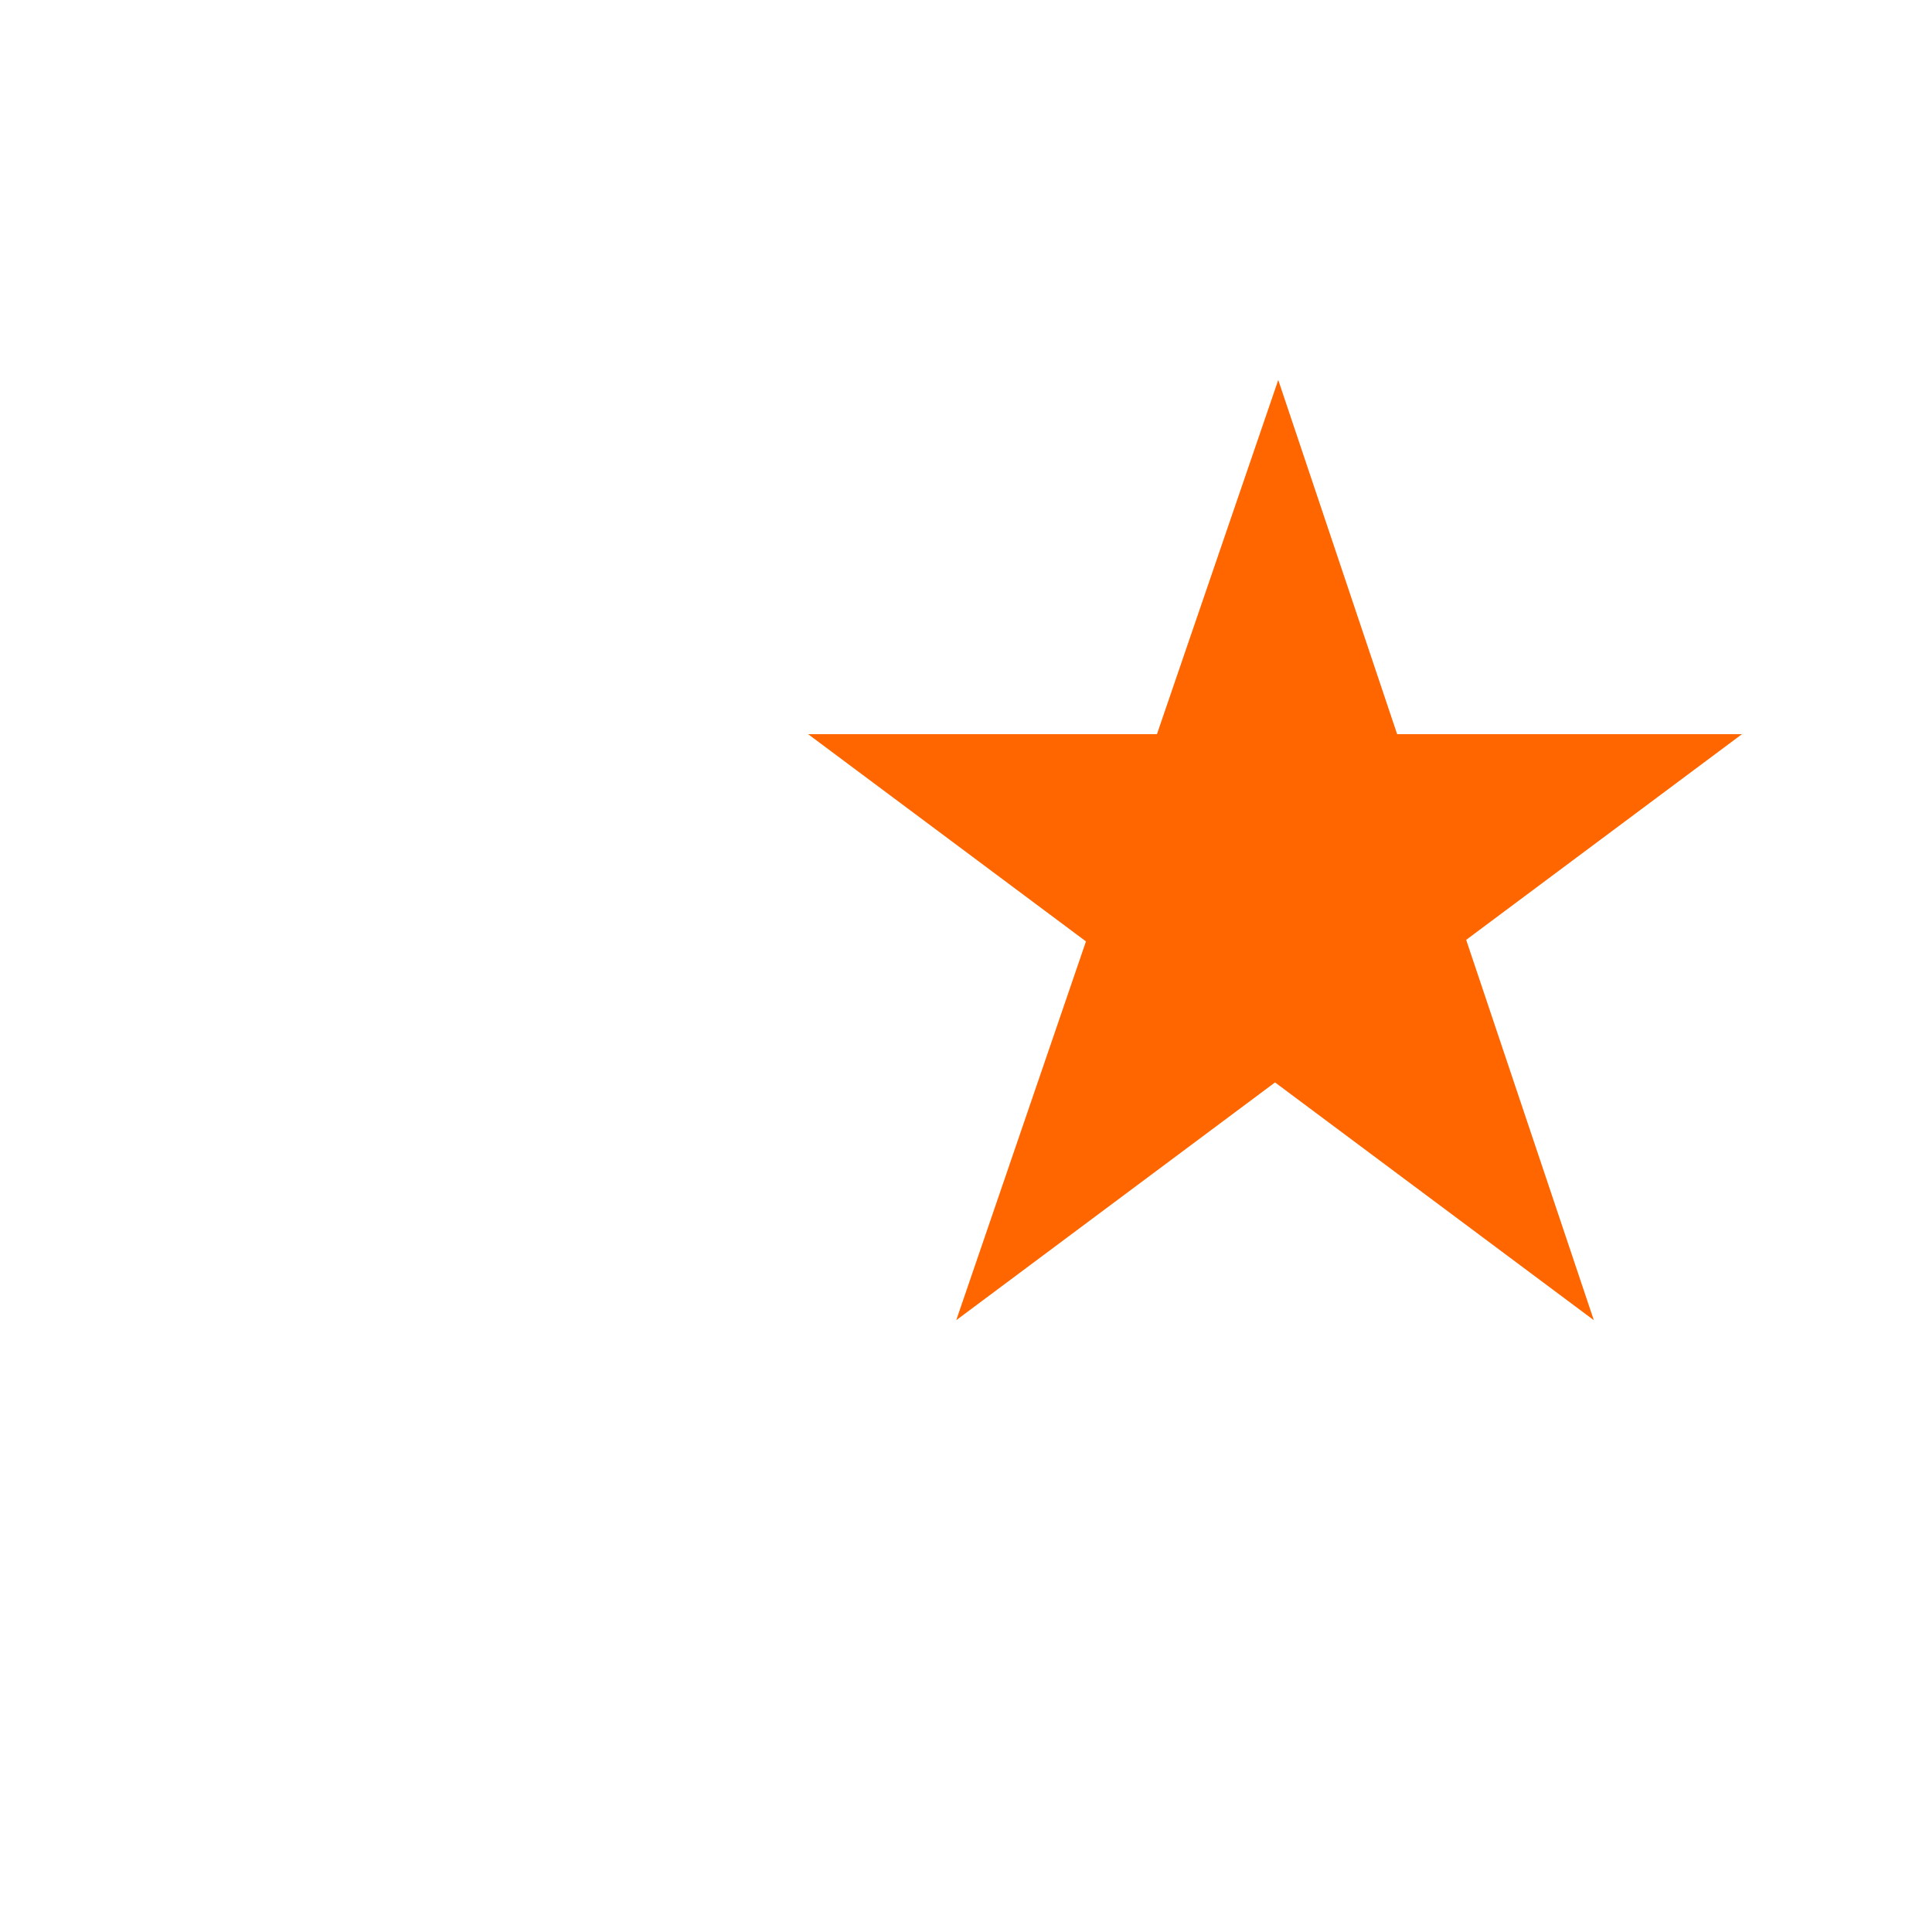
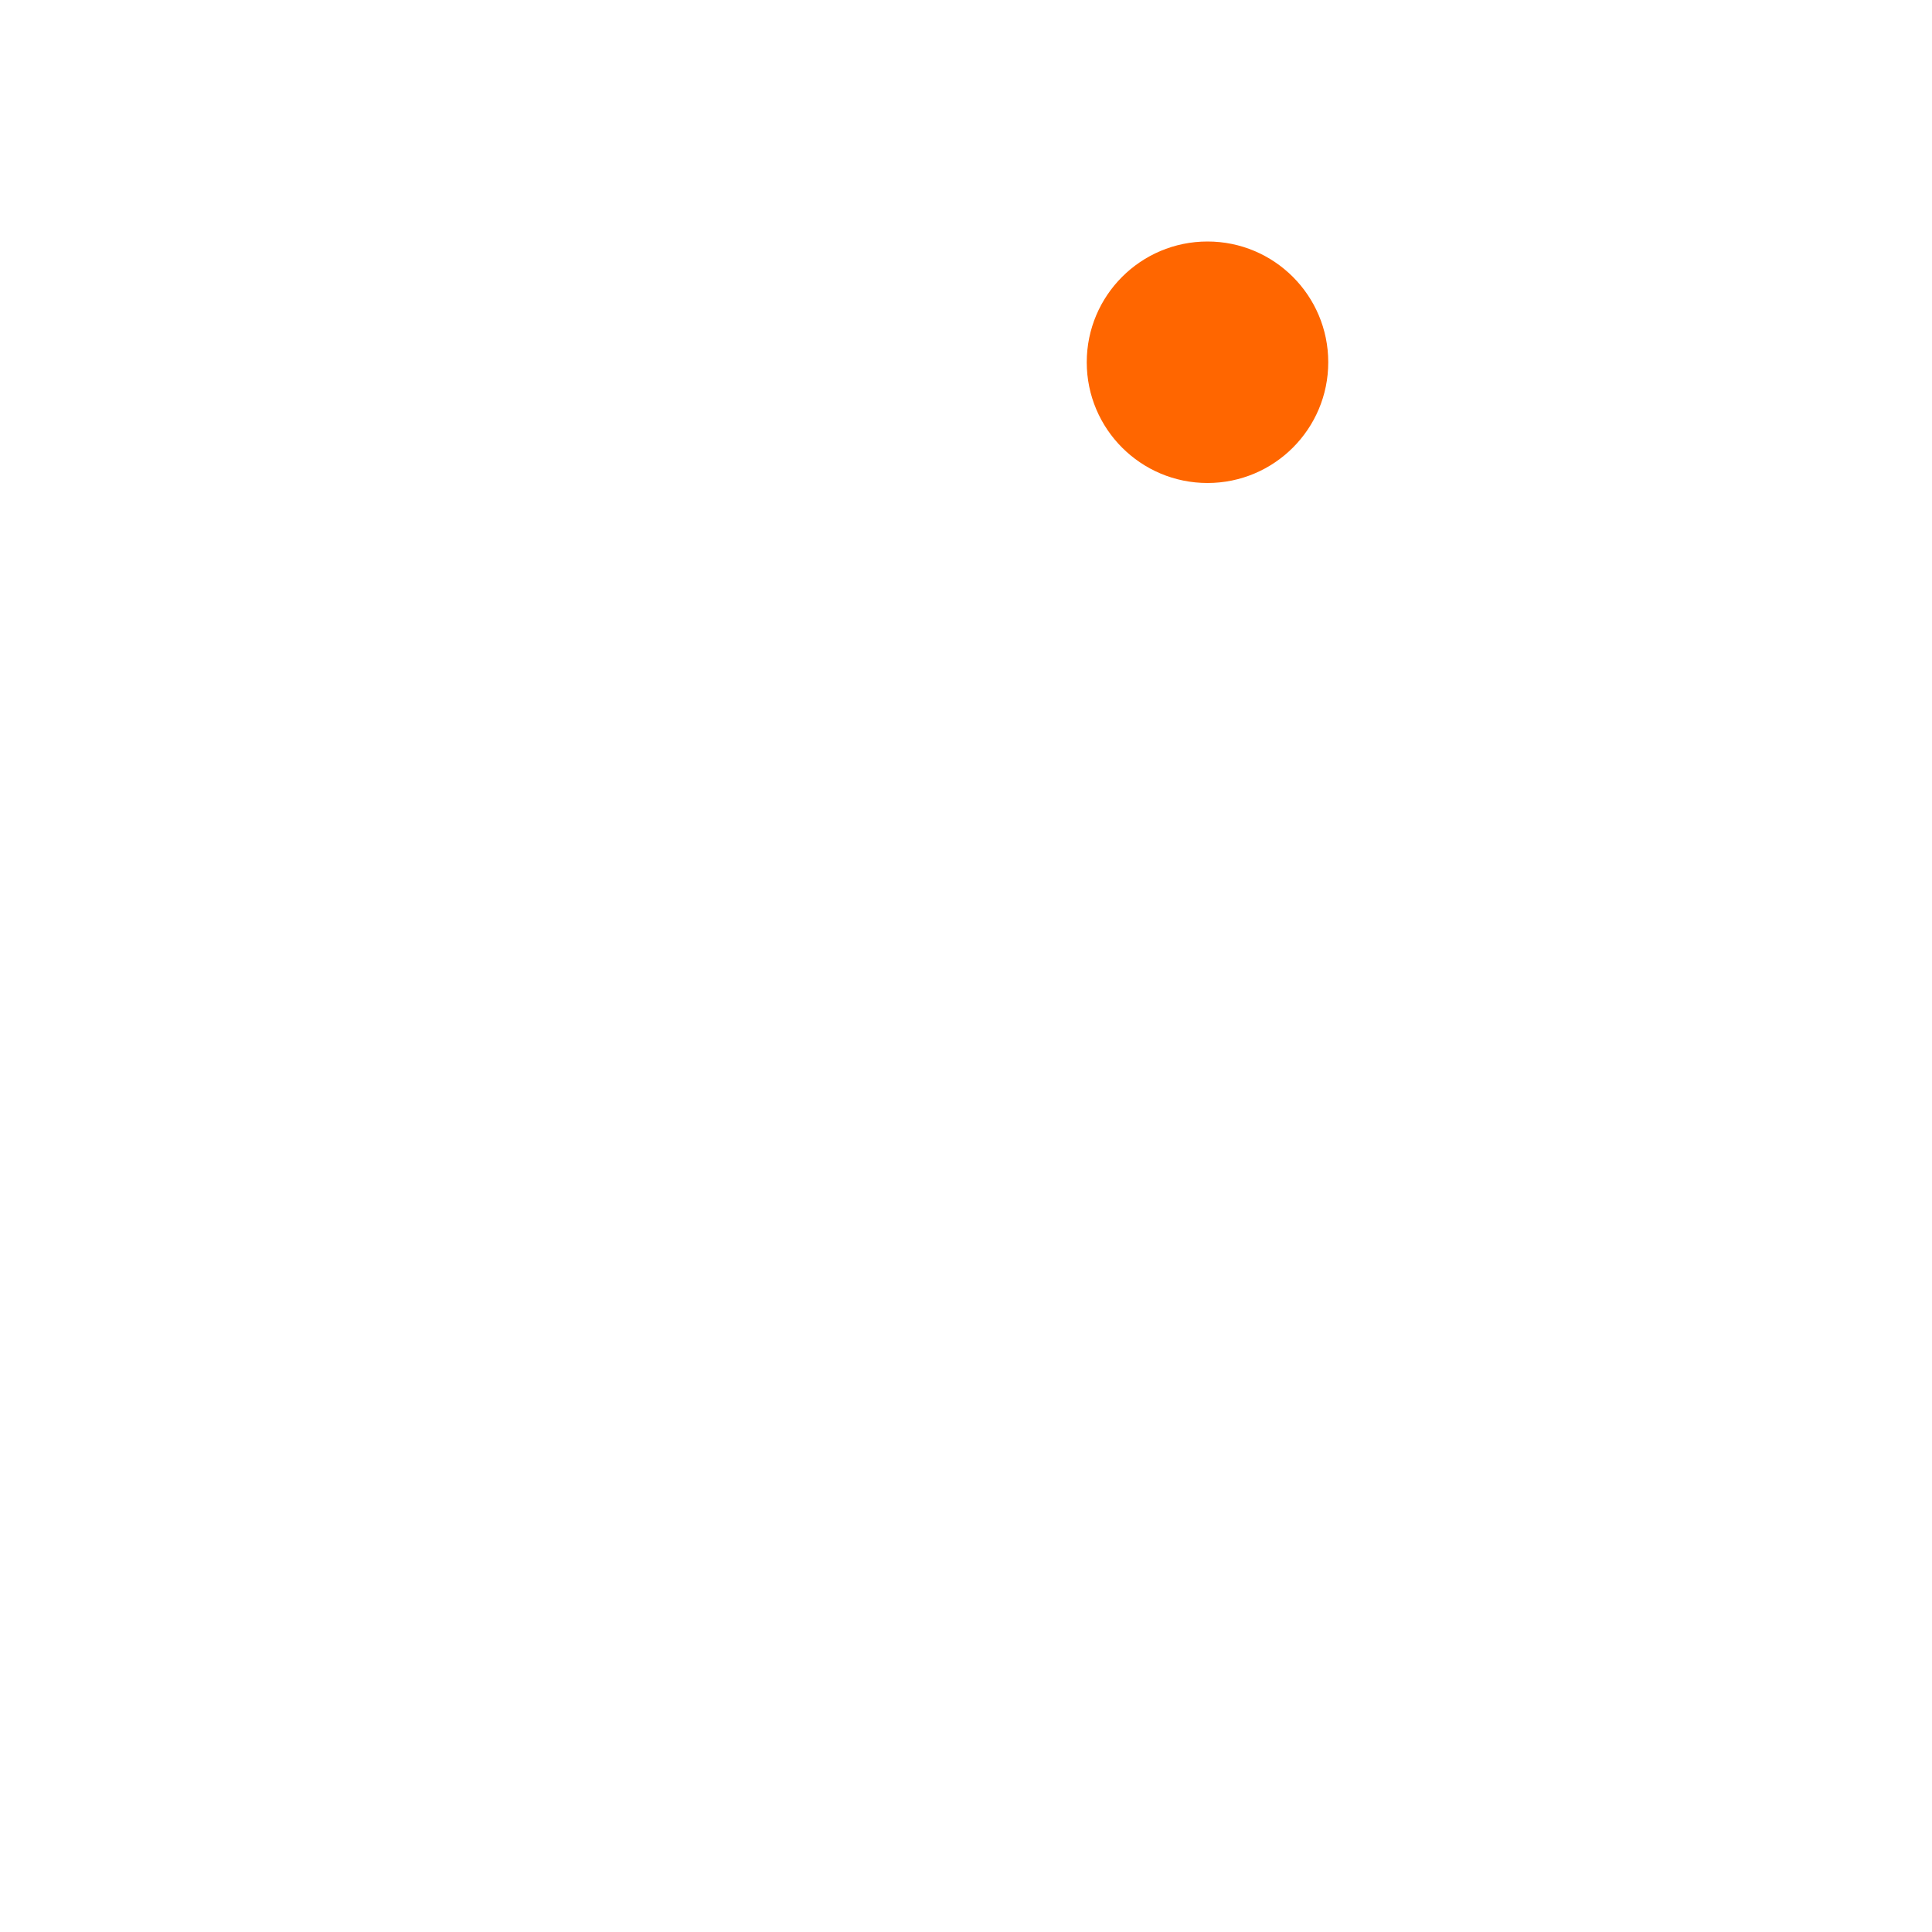
- <svg xmlns="http://www.w3.org/2000/svg" width="100%" height="300" version="1.1">
-   <polygon points="122 59,72 205,194 114,49 114,171 205" style="fill: #ff6600;">
-     <animateTransform attributeName="transform" attributeType="XML" type="rotate" from="0 125 135" to="360 125 135" begin="0s" dur="5s" repeatCount="indefinite">
-         </animateTransform>
-   </polygon>
+ <svg xmlns="http://www.w3.org/2000/svg" width="100%" height="800" version="1.1">
+   <circle cx="150" cy="150" r="50" style="fill: #ff6600;">
+     <animate attributeName="r" attributeType="XML" values="10;80;10" begin="0s" dur="2s" fill="freeze" repeatCount="indefinite" />
+     <animate attributeName="fill-opacity" attributeType="CSS" values="1;0.3;1" begin="0s" dur="1s" repeatCount="indefinite" />
+   </circle>
</svg>
